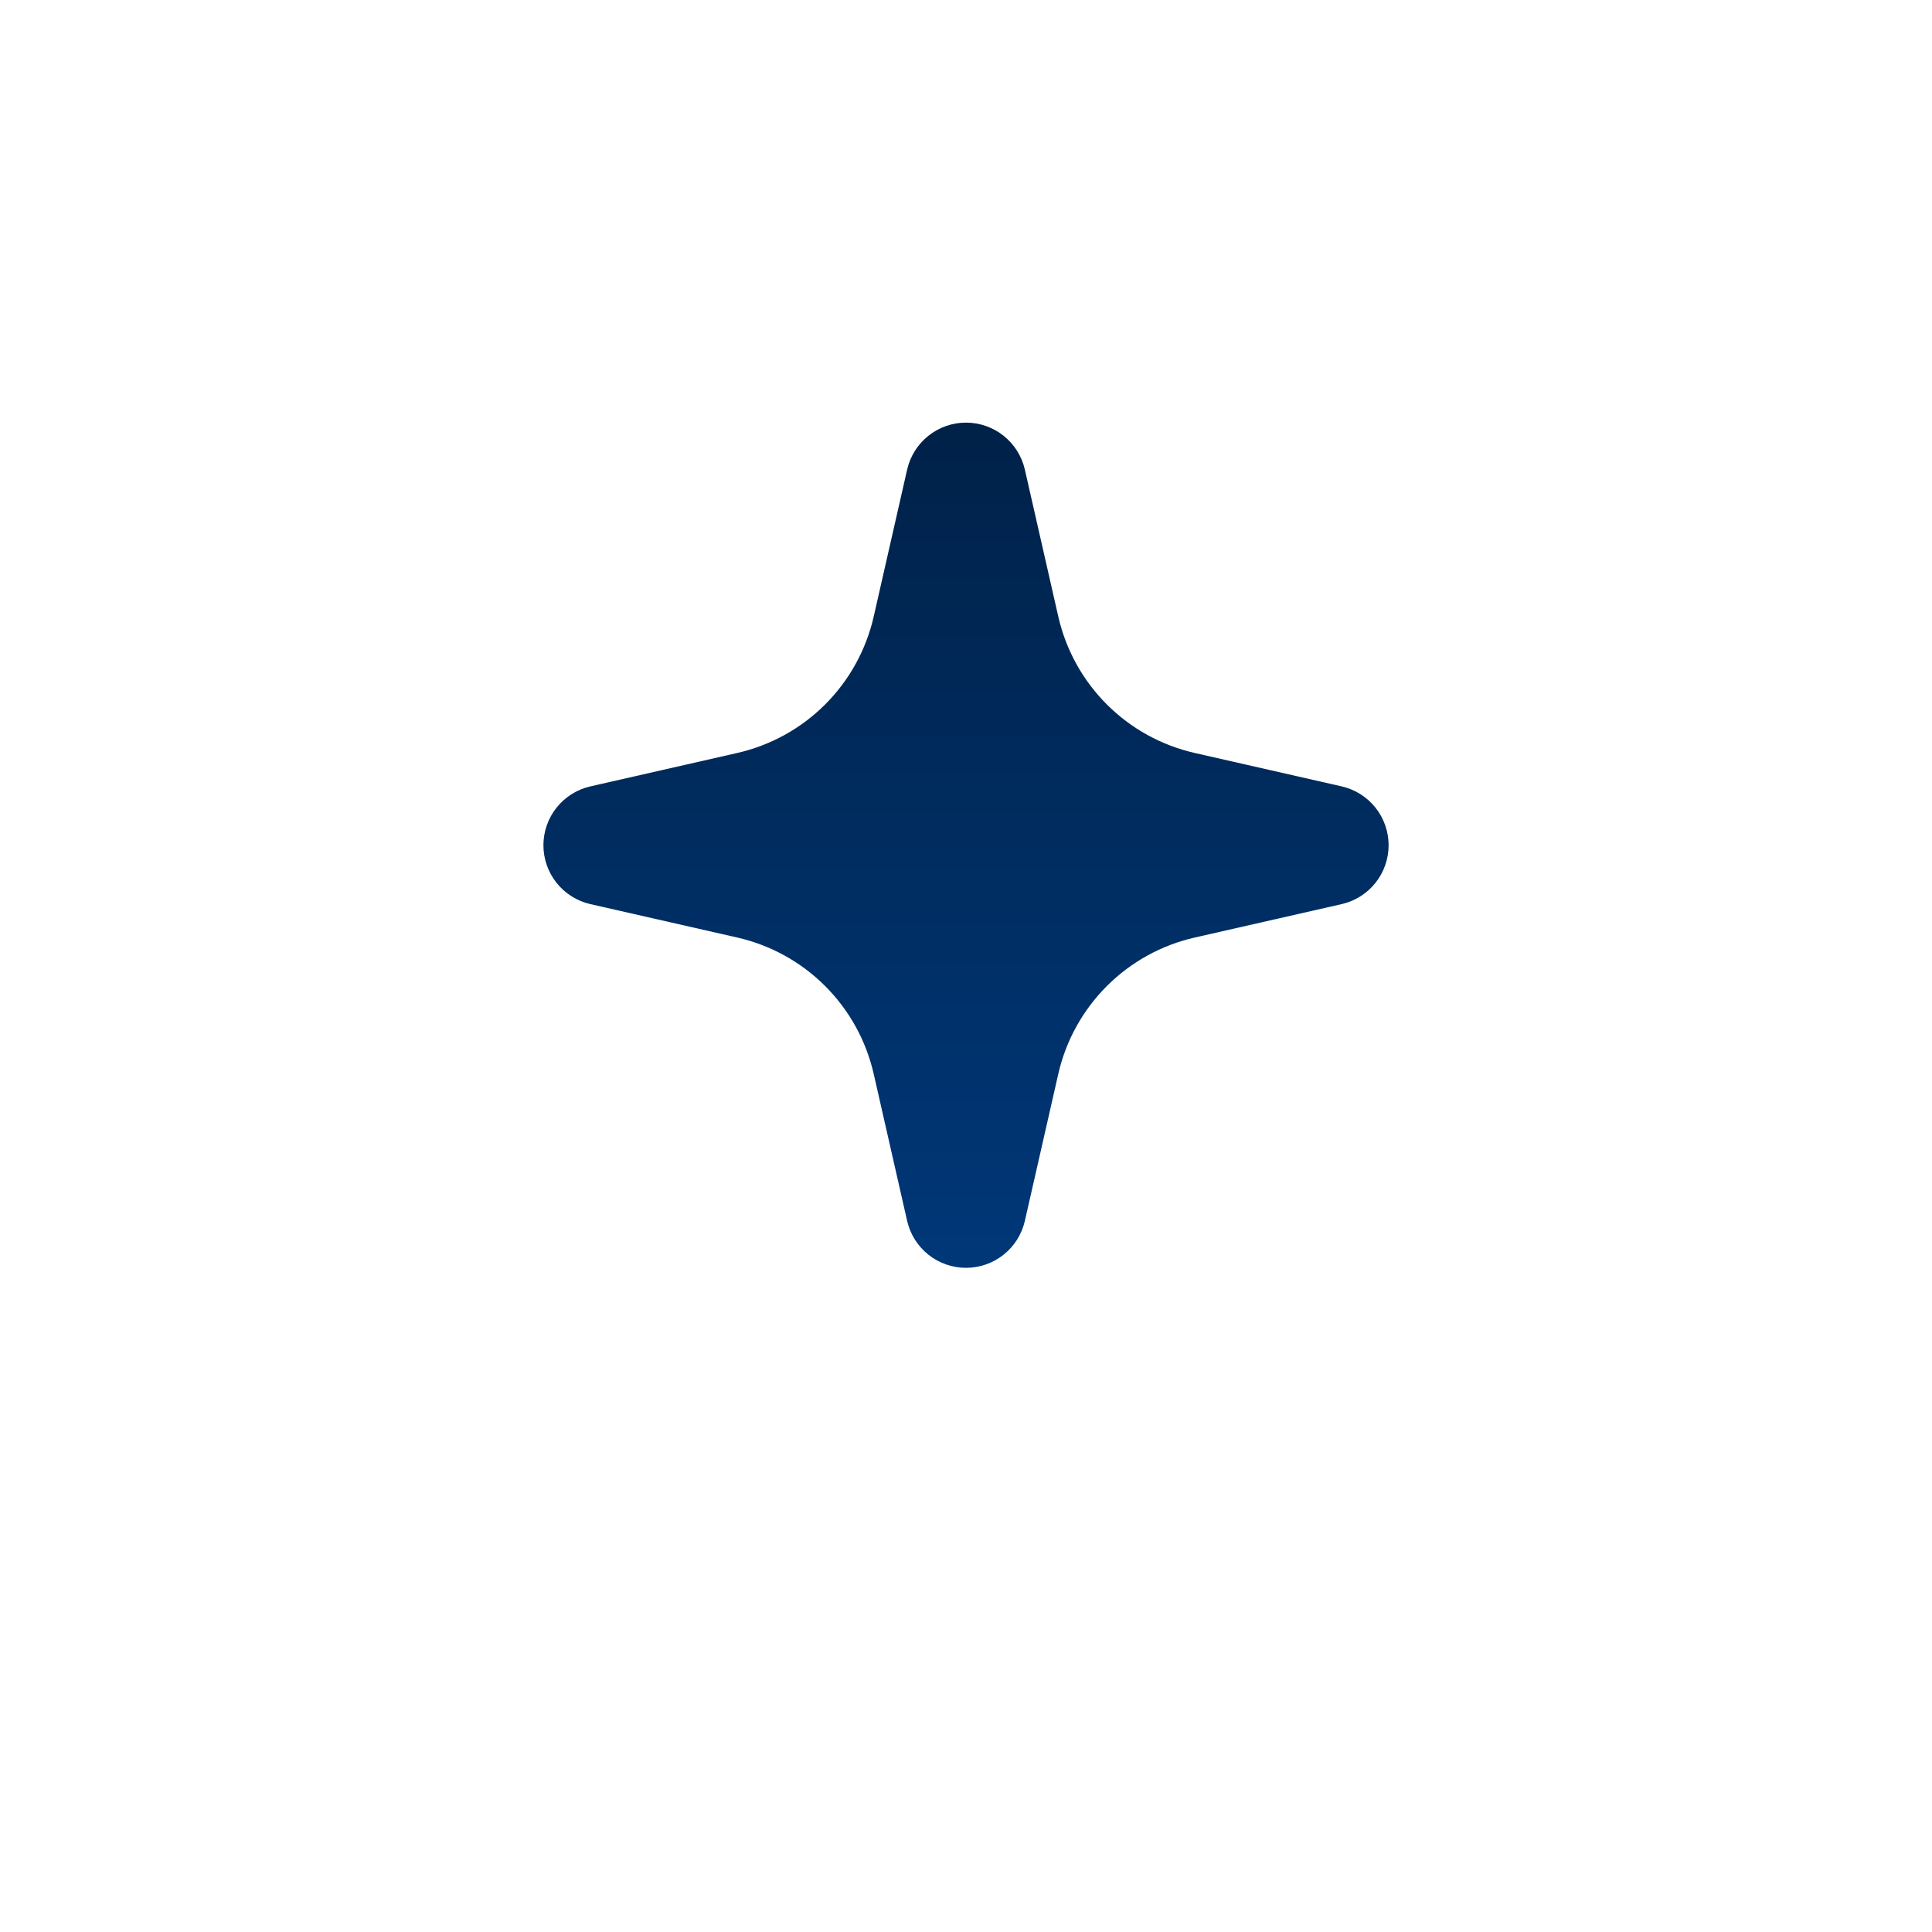
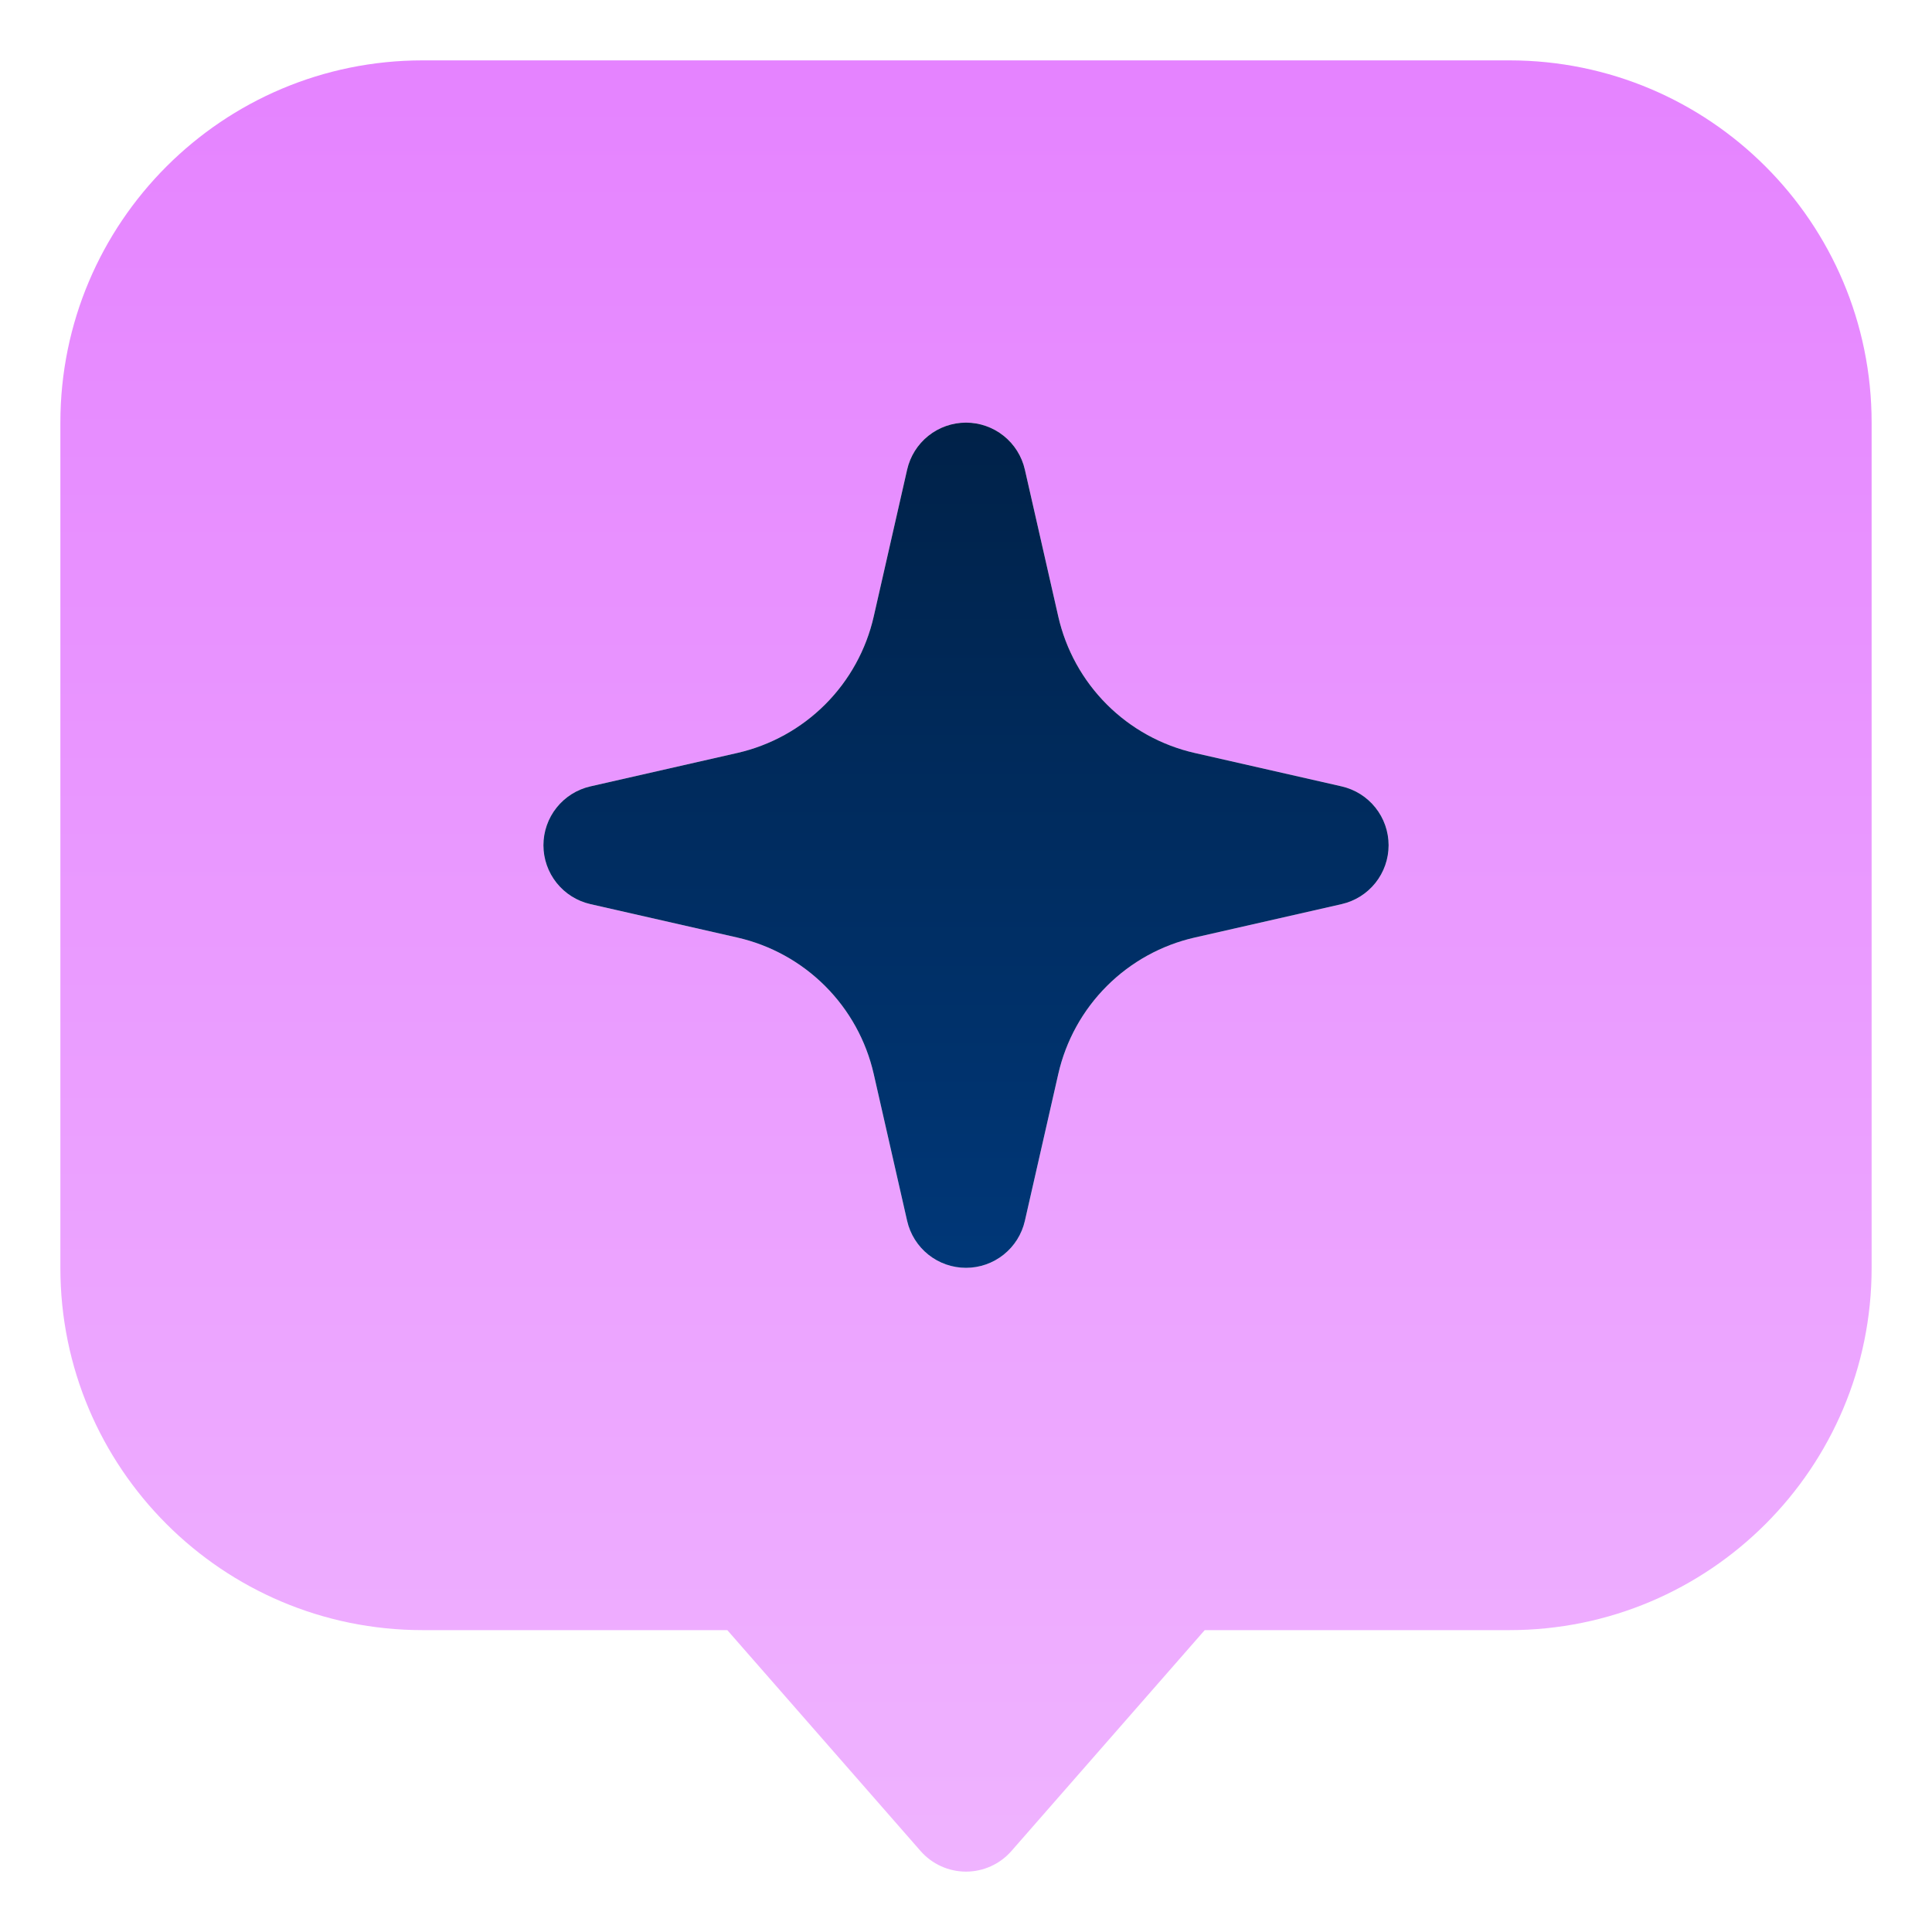
<svg xmlns="http://www.w3.org/2000/svg" width="512" height="512" viewBox="0 0 512 512" fill="none">
+   <path fill-rule="evenodd" clip-rule="evenodd" d="M16 112C16 58.984 58.984 16 112 16H400C453.016 16 496 58.984 496 112V336C496 389.016 453.016 432 400 432H319.264L268.04 490.536C266.538 492.252 264.687 493.627 262.611 494.569C260.534 495.511 258.28 495.999 256 495.999C253.72 495.999 251.466 495.511 249.389 494.569C247.313 493.627 245.462 492.252 243.96 490.536L192.744 432H112C58.984 432 16 389.016 16 336V112ZM256 112C259.627 112.001 263.146 113.234 265.981 115.497C268.815 117.76 270.797 120.919 271.6 124.456L280.456 163.384C282.463 172.207 286.922 180.282 293.32 186.68C299.718 193.078 307.793 197.537 316.616 199.544L355.552 208.4C359.087 209.206 362.243 211.188 364.504 214.022C366.765 216.856 367.997 220.374 367.997 224C367.997 227.626 366.765 231.144 364.504 233.978C362.243 236.812 359.087 238.794 355.552 239.6L316.616 248.456C307.793 250.463 299.718 254.922 293.32 261.32C286.922 267.718 282.463 275.793 280.456 284.616L271.6 323.544C270.794 327.079 268.812 330.235 265.978 332.496C263.144 334.757 259.626 335.989 256 335.989C252.374 335.989 248.856 334.757 246.022 332.496C243.188 330.235 241.206 327.079 240.4 323.544L231.544 284.616C229.537 275.793 225.078 267.718 218.68 261.32C212.282 254.922 204.207 250.463 195.384 248.456L156.456 239.6C152.921 238.794 149.765 236.812 147.504 233.978C145.243 231.144 144.011 227.626 144.011 224C144.011 220.374 145.243 216.856 147.504 214.022C149.765 211.188 152.921 209.206 156.456 208.4L195.384 199.544C204.207 197.537 212.282 193.078 218.68 186.68C225.078 180.282 229.537 172.207 231.544 163.384L240.4 124.456C241.203 120.919 243.185 117.76 246.019 115.497C248.854 113.234 252.373 112.001 256 112Z" fill="url(#paint0_linear_65_912)" />
  <path d="M256 112C259.627 112.001 263.146 113.234 265.981 115.497C268.815 117.76 270.797 120.919 271.6 124.456L280.456 163.384C282.463 172.207 286.922 180.282 293.32 186.68C299.718 193.078 307.793 197.537 316.616 199.544L355.552 208.4C359.087 209.206 362.243 211.188 364.504 214.022C366.765 216.856 367.997 220.374 367.997 224C367.997 227.626 366.765 231.144 364.504 233.978C362.243 236.812 359.087 238.794 355.552 239.6L316.616 248.456C307.793 250.463 299.718 254.922 293.32 261.32C286.922 267.718 282.463 275.793 280.456 284.616L271.6 323.544C270.794 327.079 268.812 330.235 265.978 332.496C263.144 334.757 259.626 335.989 256 335.989C252.374 335.989 248.856 334.757 246.022 332.496C243.188 330.235 241.206 327.079 240.4 323.544L231.544 284.616C229.537 275.793 225.078 267.718 218.68 261.32C212.282 254.922 204.207 250.463 195.384 248.456L156.456 239.6C152.921 238.794 149.765 236.812 147.504 233.978C145.243 231.144 144.011 227.626 144.011 224C144.011 220.374 145.243 216.856 147.504 214.022C149.765 211.188 152.921 209.206 156.456 208.4L195.384 199.544C204.207 197.537 212.282 193.078 218.68 186.68C225.078 180.282 229.537 172.207 231.544 163.384L240.4 124.456C241.203 120.919 243.185 117.76 246.019 115.497C248.854 113.234 252.373 112.001 256 112Z" fill="url(#paint1_linear_65_912)" />
  <defs>
    <linearGradient id="paint0_linear_65_912" x1="256" y1="16" x2="256" y2="495.999" gradientUnits="userSpaceOnUse">
      <stop stop-color="#E583FF" />
      <stop offset="1" stop-color="#EFB3FF" />
    </linearGradient>
    <linearGradient id="paint1_linear_65_912" x1="256" y1="16" x2="256" y2="495.999" gradientUnits="userSpaceOnUse">
      <stop stop-color="#001834" />
      <stop offset="1" stop-color="#00479A" />
    </linearGradient>
  </defs>
</svg>
